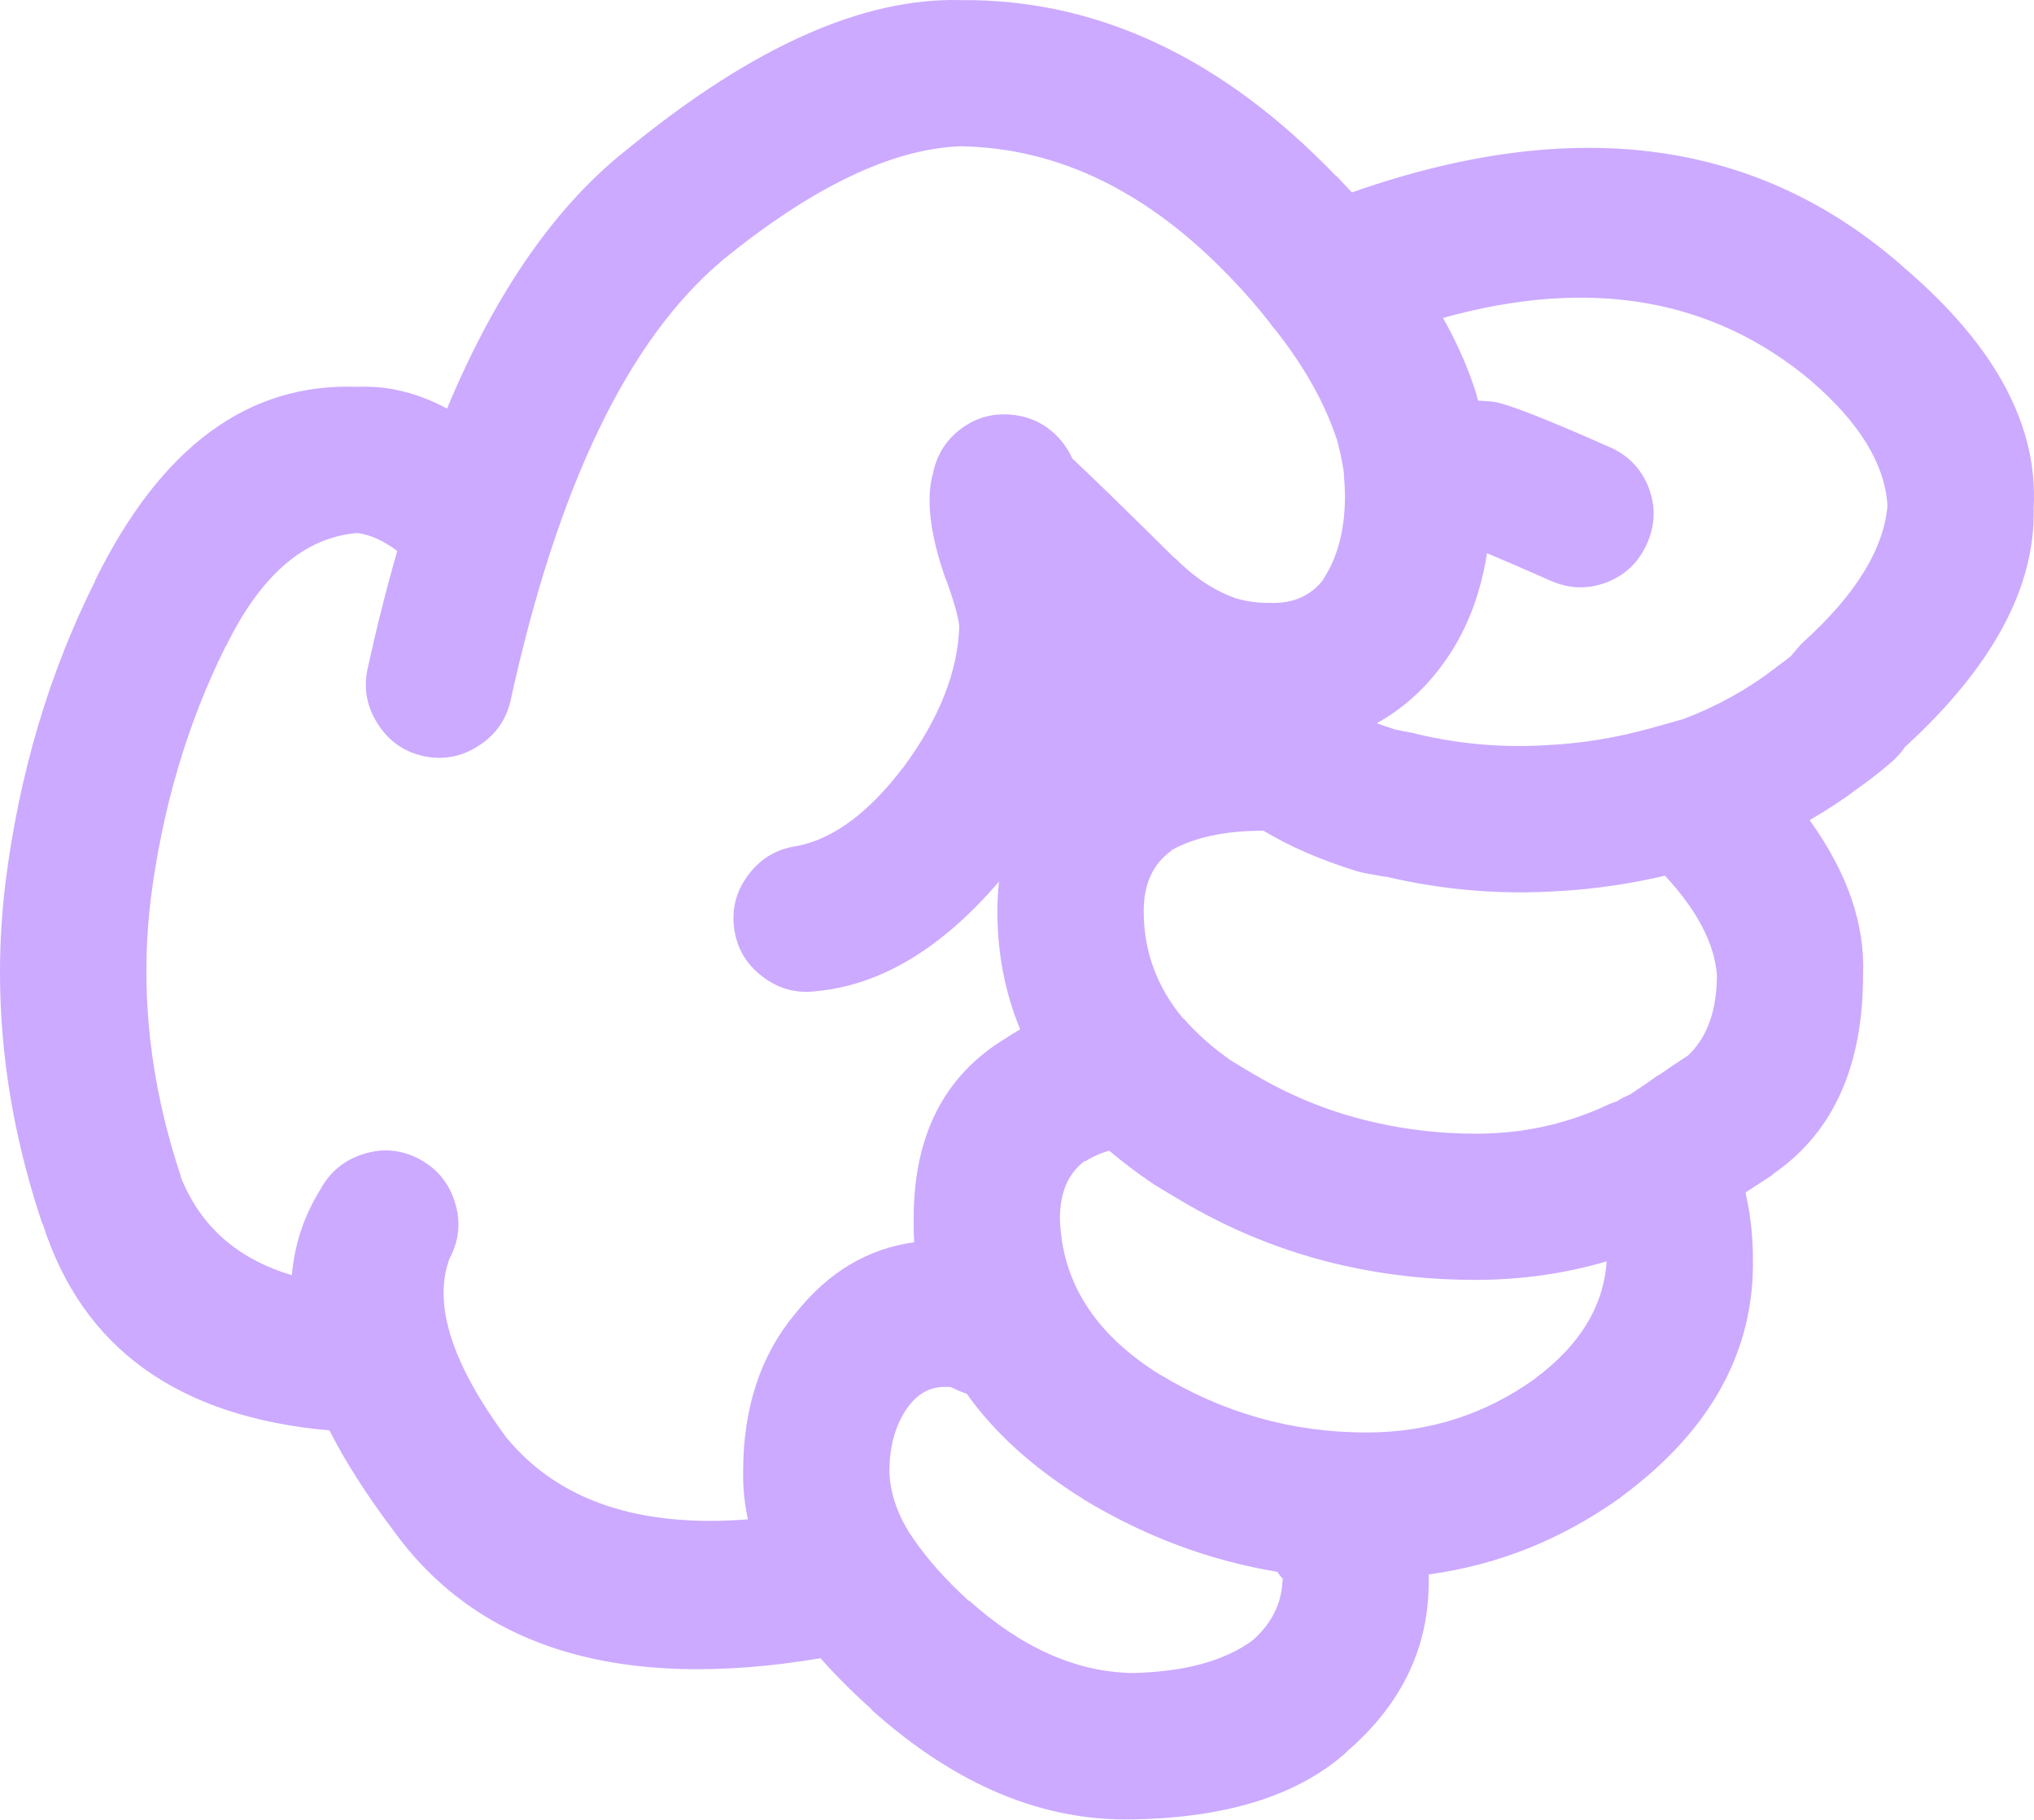
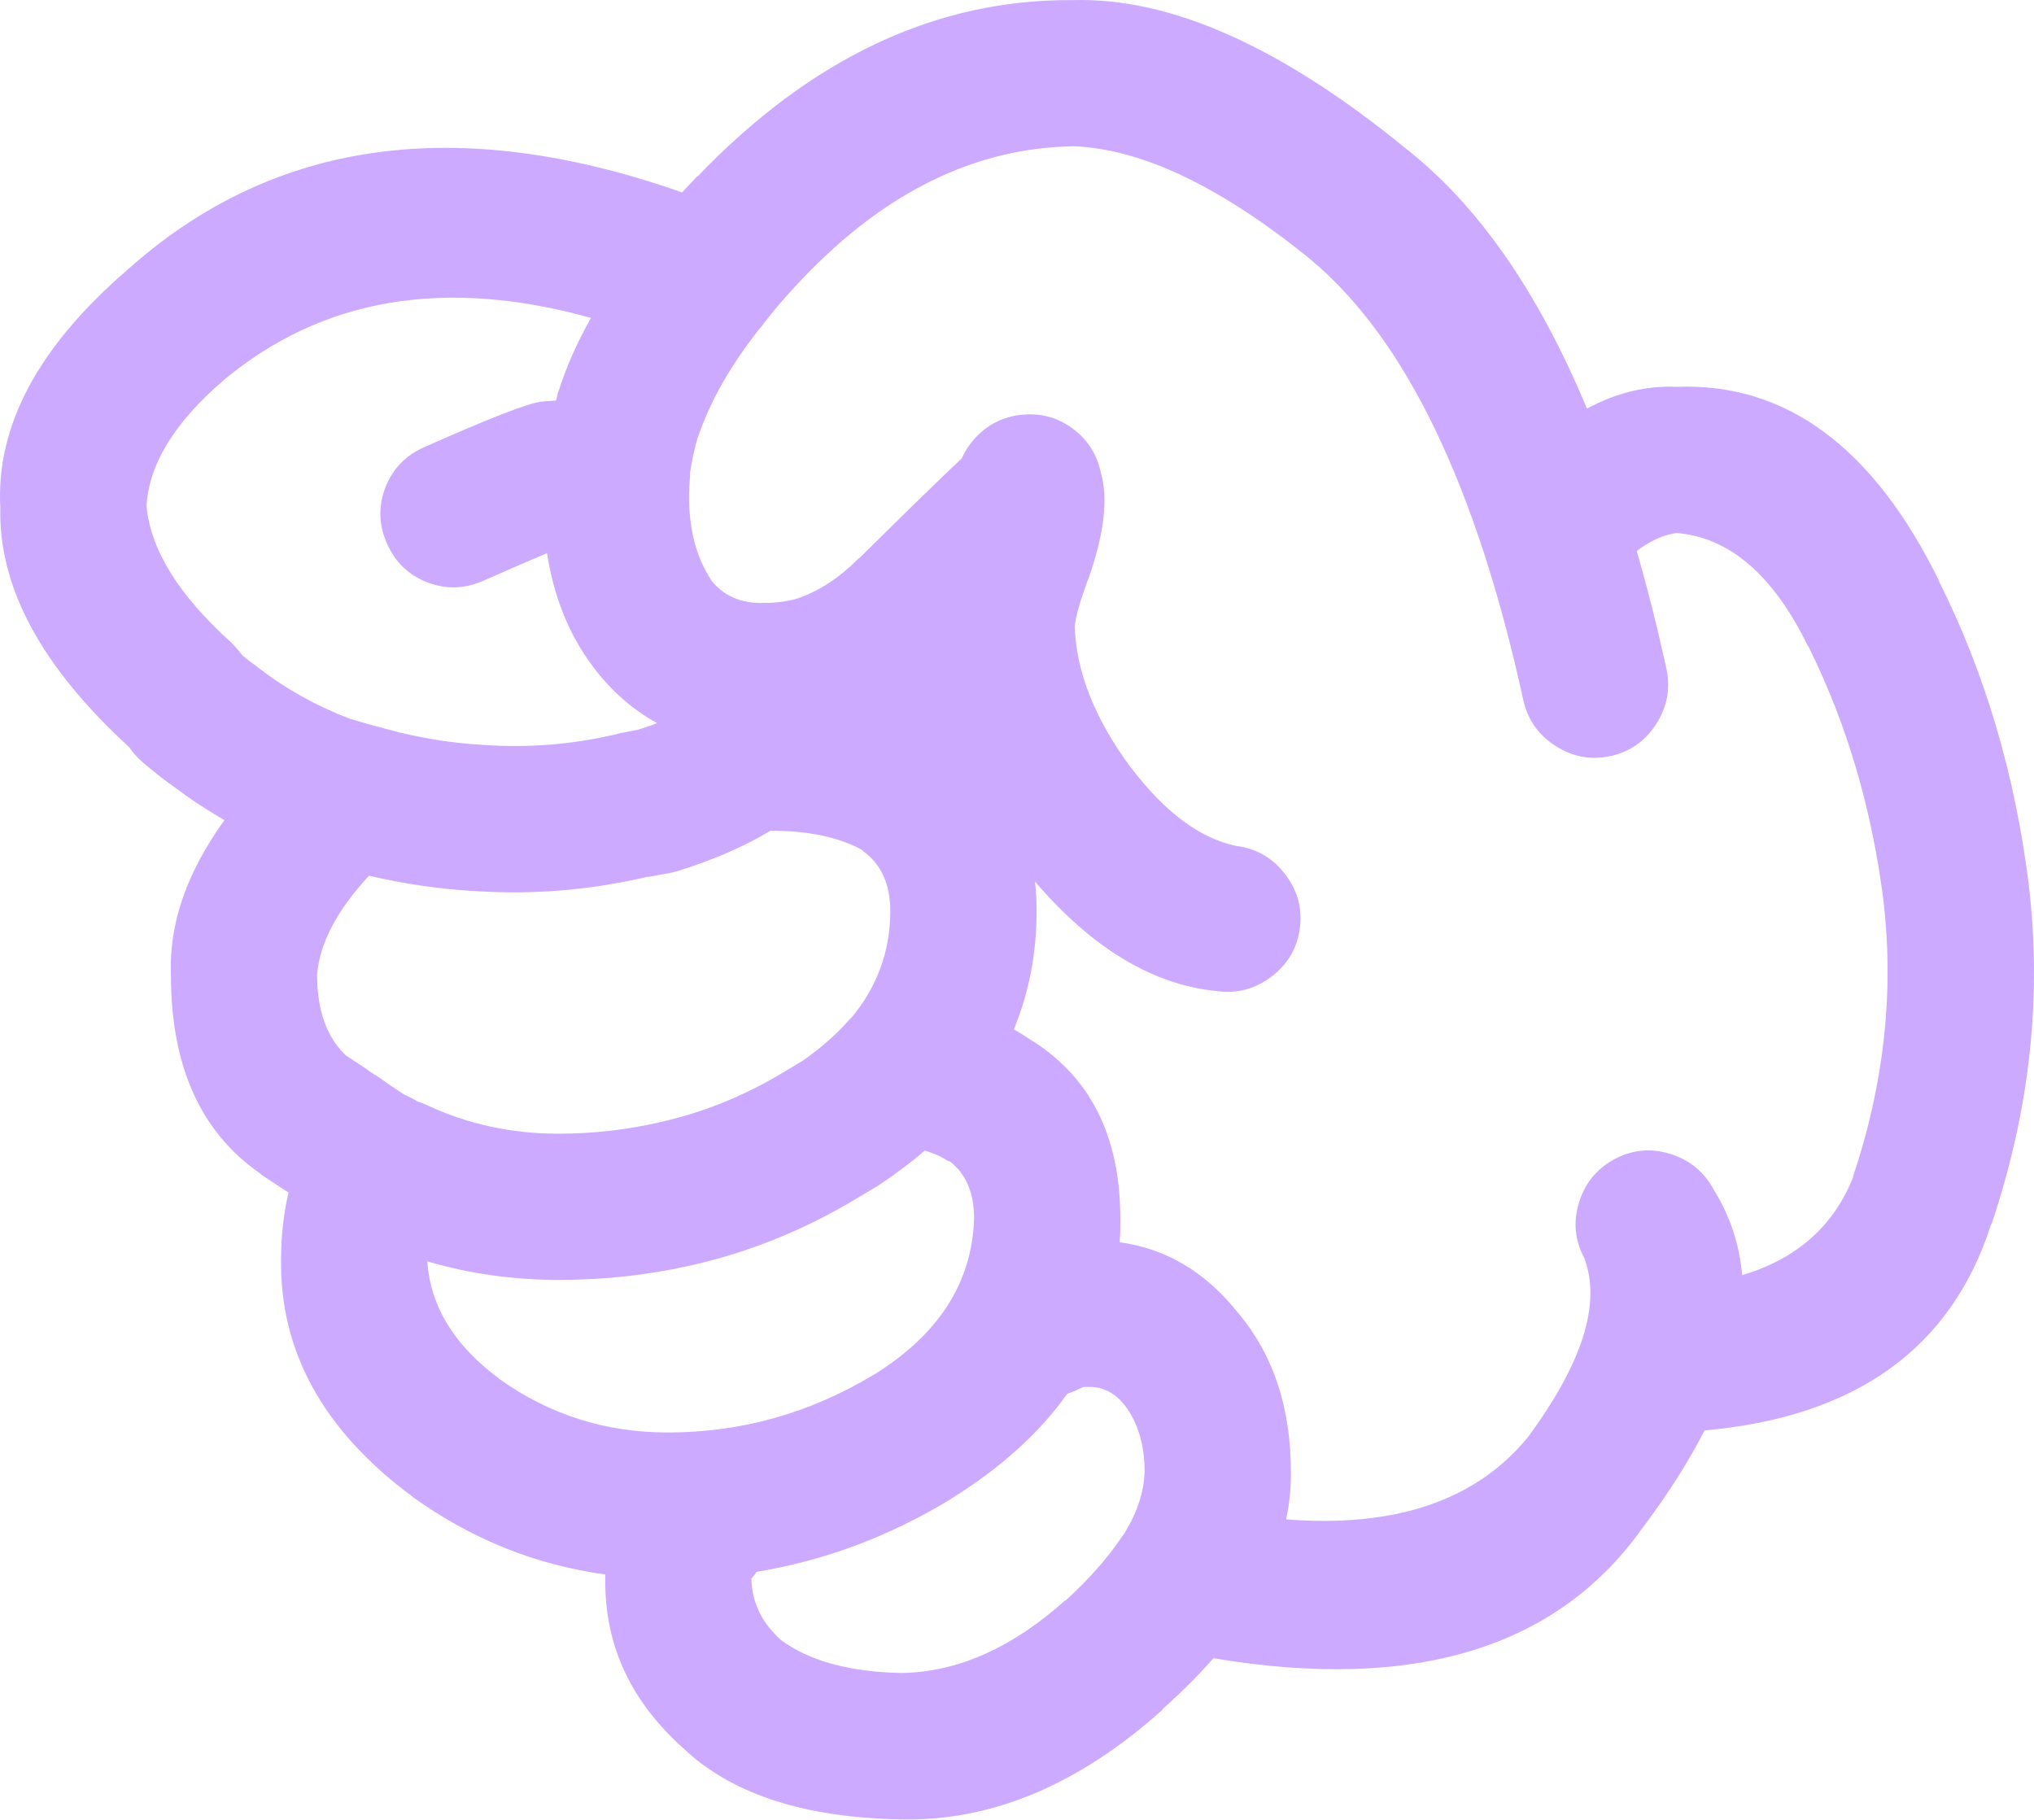
<svg xmlns="http://www.w3.org/2000/svg" version="1.1" x="0px" y="0px" viewBox="0 0 73.989 66.184" enable-background="new 0 0 90 90" xml:space="preserve" id="svg2" width="73.989" height="66.184">
  <defs id="defs8" />
-   <path d="m 49.003,63.709 c 2.003,-1.734 2.992,-3.816 2.967,-6.243 0,-0.064 0,-0.128 0,-0.192 2.535,-0.347 4.866,-1.284 6.996,-2.813 l 0.02,-0.02 c 3.251,-2.404 4.844,-5.301 4.778,-8.69 -0.003,-0.811 -0.092,-1.602 -0.27,-2.371 0.296,-0.192 0.611,-0.398 0.943,-0.615 0.039,-0.035 0.078,-0.066 0.116,-0.097 2.146,-1.501 3.22,-3.903 3.218,-7.208 0.076,-1.843 -0.572,-3.719 -1.945,-5.626 0.655,-0.378 1.284,-0.795 1.888,-1.252 0.313,-0.22 0.673,-0.503 1.079,-0.848 0.148,-0.128 0.283,-0.27 0.405,-0.425 0.028,-0.038 0.061,-0.083 0.097,-0.135 3.188,-2.917 4.749,-5.816 4.682,-8.689 0.167,-2.975 -1.368,-5.859 -4.605,-8.654 l -0.02,-0.018 c -5.298,-4.744 -12.023,-5.682 -20.176,-2.813 -0.181,-0.197 -0.367,-0.396 -0.559,-0.598 l 0,0.02 c -4.146,-4.325 -8.707,-6.465 -13.682,-6.418 -3.513,-0.095 -7.509,1.677 -11.986,5.319 l -0.02,0.02 c -2.653,2.049 -4.875,5.221 -6.667,9.519 -1.081,-0.577 -2.166,-0.84 -3.257,-0.79 -3.985,-0.157 -7.171,2.199 -9.559,7.073 l 0.02,-0.02 c -1.679,3.345 -2.771,7.026 -3.275,11.042 l 0,0.018 c -0.488,4.083 -0.039,8.194 1.349,12.333 l 0.02,0.02 c 1.444,4.51 4.92,7.007 10.425,7.496 0.563,1.105 1.296,2.262 2.197,3.469 l 0.019,0.02 c 3.102,4.425 8.317,6.025 15.647,4.798 0.537,0.611 1.154,1.228 1.851,1.851 l 0,0.02 c 3.059,2.744 6.238,4.073 9.539,3.989 l 0.038,0 c 3.379,-0.066 5.942,-0.876 7.689,-2.429 0.01,-0.019 0.024,-0.031 0.038,-0.043 z m -7.072,-20.657 c 0.038,0.022 0.076,0.048 0.115,0.077 0.258,0.153 0.515,0.309 0.771,0.462 1.92,1.156 3.943,1.972 6.069,2.447 1.55,0.349 3.143,0.522 4.779,0.52 1.664,-0.001 3.257,-0.226 4.779,-0.674 -0.11,1.635 -0.978,3.055 -2.602,4.259 l -0.02,0.02 c -1.819,1.299 -3.861,1.948 -6.128,1.946 -2.688,-0.001 -5.194,-0.709 -7.516,-2.119 l 0.02,0.018 c -2.361,-1.469 -3.575,-3.363 -3.642,-5.685 -10e-4,-0.931 0.294,-1.624 0.886,-2.08 l 0.039,0 c 0.259,-0.166 0.548,-0.296 0.867,-0.386 0.483,0.411 1.011,0.81 1.583,1.195 z m 7.399,-11.369 c 0.107,0.032 0.21,0.057 0.309,0.077 0.282,0.051 0.565,0.102 0.848,0.153 l -0.135,-0.038 c 2.104,0.501 4.225,0.681 6.359,0.539 l 0.019,0 c 1.278,-0.074 2.557,-0.259 3.836,-0.559 1.166,1.257 1.795,2.458 1.889,3.603 -0.002,1.256 -0.329,2.212 -0.983,2.872 l -0.059,0.058 c -0.02,0.012 -0.038,0.025 -0.058,0.039 -0.357,0.23 -0.691,0.456 -1.002,0.675 l -0.019,0 c -0.353,0.25 -0.681,0.476 -0.983,0.674 -0.031,0.016 -0.063,0.035 -0.096,0.058 -0.151,0.059 -0.299,0.136 -0.443,0.231 -0.104,0.032 -0.207,0.069 -0.309,0.115 -1.498,0.709 -3.11,1.063 -4.837,1.06 -1.24,-0.002 -2.448,-0.137 -3.623,-0.403 -1.572,-0.348 -3.069,-0.945 -4.49,-1.793 -0.256,-0.154 -0.513,-0.309 -0.771,-0.463 -0.684,-0.479 -1.262,-0.993 -1.734,-1.541 l 0,0.02 c -0.962,-1.145 -1.443,-2.448 -1.445,-3.913 0.001,-0.989 0.335,-1.721 1.003,-2.196 l 0,-0.02 c 0.86,-0.478 1.979,-0.715 3.353,-0.712 0.967,0.579 2.091,1.066 3.371,1.464 z m 16.535,-17.844 0.019,0.02 c 1.763,1.518 2.688,3.034 2.775,4.546 -0.143,1.585 -1.164,3.235 -3.064,4.953 -0.087,0.084 -0.17,0.175 -0.25,0.27 -0.068,0.083 -0.133,0.16 -0.192,0.232 -0.176,0.142 -0.336,0.263 -0.481,0.366 -0.032,0.027 -0.064,0.053 -0.097,0.077 -1.003,0.771 -2.114,1.388 -3.334,1.851 -0.403,0.117 -0.814,0.233 -1.233,0.346 -1.201,0.333 -2.402,0.531 -3.604,0.598 l -0.019,0 c -1.611,0.114 -3.211,-0.015 -4.799,-0.386 -0.045,-0.013 -0.091,-0.025 -0.135,-0.038 -0.232,-0.043 -0.464,-0.087 -0.694,-0.135 -0.23,-0.074 -0.456,-0.15 -0.674,-0.232 0.886,-0.488 1.656,-1.162 2.312,-2.023 0.011,-0.02 0.023,-0.039 0.04,-0.057 0.854,-1.138 1.407,-2.507 1.656,-4.104 0.529,0.22 1.3,0.554 2.313,1.001 0.678,0.301 1.358,0.32 2.043,0.059 0.68,-0.267 1.168,-0.735 1.464,-1.408 0.302,-0.676 0.321,-1.356 0.059,-2.043 -0.268,-0.679 -0.736,-1.167 -1.407,-1.463 -2.349,-1.043 -3.769,-1.596 -4.259,-1.658 -0.083,-0.01 -0.167,-0.016 -0.25,-0.02 -0.1,-0.009 -0.196,-0.015 -0.289,-0.02 -0.014,-0.046 -0.026,-0.092 -0.039,-0.134 -0.006,-0.03 -0.013,-0.062 -0.02,-0.096 -0.284,-0.918 -0.689,-1.843 -1.214,-2.776 5.325,-1.484 9.782,-0.727 13.373,2.274 z m -47.405,38.501 -0.02,-0.02 c -2.014,-2.718 -2.707,-4.901 -2.082,-6.552 0.345,-0.65 0.41,-1.325 0.193,-2.023 -0.214,-0.703 -0.644,-1.229 -1.291,-1.579 -0.648,-0.345 -1.323,-0.409 -2.023,-0.192 -0.702,0.215 -1.229,0.646 -1.58,1.29 -0.598,0.962 -0.945,2.002 -1.04,3.122 -1.983,-0.589 -3.332,-1.782 -4.047,-3.585 l 0.019,0.02 c -1.128,-3.356 -1.5,-6.689 -1.118,-10 l 0,-0.02 c 0.423,-3.377 1.336,-6.473 2.737,-9.289 l 0.019,-0.018 c 1.264,-2.583 2.856,-3.952 4.779,-4.105 0.47,0.063 0.951,0.281 1.445,0.655 -0.39,1.352 -0.75,2.777 -1.079,4.278 -0.154,0.715 -0.032,1.384 0.366,2.004 0.394,0.624 0.946,1.015 1.657,1.176 0.716,0.155 1.384,0.033 2.004,-0.366 0.622,-0.395 1.014,-0.945 1.175,-1.658 1.704,-7.783 4.267,-13.114 7.689,-15.994 l 0.02,-0.02 c 3.274,-2.666 6.159,-4.048 8.652,-4.143 3.556,0.054 6.831,1.647 9.828,4.78 0.526,0.546 1.003,1.093 1.426,1.638 0.013,0.018 0.025,0.038 0.038,0.057 0.054,0.075 0.111,0.146 0.174,0.212 1.057,1.347 1.795,2.665 2.216,3.95 l -0.02,-0.096 c 0.126,0.445 0.223,0.888 0.289,1.329 -0.002,0.035 -0.002,0.066 0,0.097 0.022,0.241 0.036,0.491 0.039,0.751 -10e-4,1.236 -0.271,2.258 -0.81,3.063 l 0.038,-0.038 c -0.464,0.61 -1.119,0.899 -1.965,0.867 -0.387,0.005 -0.76,-0.041 -1.118,-0.135 l -0.058,-0.02 -0.02,0 c -0.794,-0.27 -1.539,-0.759 -2.235,-1.463 l -0.019,0 c -1.712,-1.695 -2.958,-2.91 -3.739,-3.644 -0.108,-0.253 -0.263,-0.489 -0.462,-0.712 -0.456,-0.506 -1.021,-0.795 -1.696,-0.867 -0.678,-0.075 -1.294,0.084 -1.85,0.482 -0.551,0.403 -0.898,0.937 -1.041,1.599 -0.278,0.95 -0.13,2.24 0.443,3.874 l 0.02,0.039 c 0.283,0.772 0.443,1.337 0.482,1.695 -0.051,1.656 -0.73,3.371 -2.043,5.146 l -0.02,0.018 c -1.237,1.624 -2.516,2.57 -3.835,2.833 -0.723,0.097 -1.307,0.438 -1.754,1.021 -0.451,0.584 -0.632,1.239 -0.539,1.966 0.097,0.723 0.437,1.307 1.021,1.754 0.584,0.45 1.239,0.631 1.967,0.539 2.344,-0.22 4.559,-1.549 6.648,-3.988 -0.039,0.348 -0.059,0.707 -0.059,1.078 0,1.528 0.275,2.96 0.829,4.298 -0.19,0.108 -0.376,0.225 -0.56,0.347 -2.209,1.345 -3.313,3.521 -3.314,6.532 -0.004,0.294 0.002,0.583 0.02,0.867 -1.691,0.229 -3.13,1.089 -4.316,2.583 l -0.019,0.019 c -1.259,1.515 -1.888,3.428 -1.889,5.743 -0.009,0.578 0.049,1.156 0.173,1.734 -3.94,0.309 -6.857,-0.668 -8.745,-2.929 z m 22.7,8.518 c -2.03,-0.044 -4.002,-0.925 -5.917,-2.641 l 0,0.02 c -0.846,-0.772 -1.52,-1.531 -2.023,-2.273 l -0.038,-0.059 c -0.033,-0.049 -0.065,-0.094 -0.097,-0.135 -0.465,-0.751 -0.709,-1.496 -0.732,-2.235 -10e-4,-0.963 0.236,-1.768 0.714,-2.408 l 0.019,-0.02 c 0.324,-0.411 0.723,-0.63 1.195,-0.655 0.12,-0.002 0.217,-0.002 0.289,0 0.043,0.017 0.088,0.036 0.135,0.057 0.151,0.077 0.306,0.141 0.463,0.193 1.007,1.421 2.414,2.693 4.22,3.816 l 0.02,0.018 c 2.225,1.351 4.576,2.231 7.053,2.641 0.061,0.091 0.132,0.18 0.212,0.27 l -0.019,0.02 c -0.025,0.845 -0.385,1.576 -1.08,2.196 -1.02,0.755 -2.478,1.153 -4.374,1.196 l -0.04,0 z" id="path4" style="fill:#ccaaff" />
+   <path d="m 24.986,63.709 c -2.003,-1.734 -2.992,-3.816 -2.967,-6.243 0,-0.064 0,-0.128 0,-0.192 -2.535,-0.347 -4.866,-1.284 -6.996,-2.813 l -0.02,-0.02 c -3.251,-2.404 -4.844,-5.301 -4.778,-8.69 0.003,-0.811 0.092,-1.602 0.27,-2.371 -0.296,-0.192 -0.611,-0.398 -0.943,-0.615 -0.039,-0.035 -0.078,-0.066 -0.116,-0.097 -2.146,-1.501 -3.22,-3.903 -3.218,-7.208 -0.076,-1.843 0.572,-3.719 1.945,-5.626 -0.655,-0.378 -1.284,-0.795 -1.888,-1.252 -0.313,-0.22 -0.673,-0.503 -1.079,-0.848 -0.148,-0.128 -0.283,-0.27 -0.405,-0.425 -0.028,-0.038 -0.061,-0.083 -0.097,-0.135 -3.188,-2.917 -4.749,-5.816 -4.682,-8.689 -0.167,-2.975 1.368,-5.859 4.605,-8.654 l 0.02,-0.018 c 5.298,-4.744 12.023,-5.682 20.176,-2.813 0.181,-0.197 0.367,-0.396 0.559,-0.598 v 0.02 c 4.146,-4.325 8.707,-6.465 13.682,-6.418 3.513,-0.095 7.509,1.677 11.986,5.319 l 0.02,0.02 c 2.653,2.049 4.875,5.221 6.667,9.519 1.081,-0.577 2.166,-0.84 3.257,-0.79 3.985,-0.157 7.171,2.199 9.559,7.073 l -0.02,-0.02 c 1.679,3.345 2.771,7.026 3.275,11.042 v 0.018 c 0.488,4.083 0.039,8.194 -1.349,12.333 l -0.02,0.02 c -1.444,4.51 -4.92,7.007 -10.425,7.496 -0.563,1.105 -1.296,2.262 -2.197,3.469 l -0.019,0.02 c -3.102,4.425 -8.317,6.025 -15.647,4.798 -0.537,0.611 -1.154,1.228 -1.851,1.851 v 0.02 c -3.059,2.744 -6.238,4.073 -9.539,3.989 h -0.038 c -3.379,-0.066 -5.942,-0.876 -7.689,-2.429 -0.01,-0.019 -0.024,-0.031 -0.038,-0.043 z m 7.072,-20.657 c -0.038,0.022 -0.076,0.048 -0.115,0.077 -0.258,0.153 -0.515,0.309 -0.771,0.462 -1.92,1.156 -3.943,1.972 -6.069,2.447 -1.55,0.349 -3.143,0.522 -4.779,0.52 -1.664,-0.001 -3.257,-0.226 -4.779,-0.674 0.11,1.635 0.978,3.055 2.602,4.259 l 0.02,0.02 c 1.819,1.299 3.861,1.948 6.128,1.946 2.688,-0.001 5.194,-0.709 7.516,-2.119 l -0.02,0.018 c 2.361,-1.469 3.575,-3.363 3.642,-5.685 10e-4,-0.931 -0.294,-1.624 -0.886,-2.08 h -0.039 c -0.259,-0.166 -0.548,-0.296 -0.867,-0.386 -0.483,0.411 -1.011,0.81 -1.583,1.195 z m -7.399,-11.369 c -0.107,0.032 -0.21,0.057 -0.309,0.077 -0.282,0.051 -0.565,0.102 -0.848,0.153 l 0.135,-0.038 c -2.104,0.501 -4.225,0.681 -6.359,0.539 h -0.019 c -1.278,-0.074 -2.557,-0.259 -3.836,-0.559 -1.166,1.257 -1.795,2.458 -1.889,3.603 0.002,1.256 0.329,2.212 0.983,2.872 l 0.059,0.058 c 0.02,0.012 0.038,0.025 0.058,0.039 0.357,0.23 0.691,0.456 1.002,0.675 h 0.019 c 0.353,0.25 0.681,0.476 0.983,0.674 0.031,0.016 0.063,0.035 0.096,0.058 0.151,0.059 0.299,0.136 0.443,0.231 0.104,0.032 0.207,0.069 0.309,0.115 1.498,0.709 3.11,1.063 4.837,1.06 1.24,-0.002 2.448,-0.137 3.623,-0.403 1.572,-0.348 3.069,-0.945 4.49,-1.793 0.256,-0.154 0.513,-0.309 0.771,-0.463 0.684,-0.479 1.262,-0.993 1.734,-1.541 v 0.02 c 0.962,-1.145 1.443,-2.448 1.445,-3.913 -0.001,-0.989 -0.335,-1.721 -1.003,-2.196 v -0.02 c -0.86,-0.478 -1.979,-0.715 -3.353,-0.712 -0.967,0.579 -2.091,1.066 -3.371,1.464 z m -16.535,-17.844 -0.019,0.02 c -1.763,1.518 -2.688,3.034 -2.775,4.546 0.143,1.585 1.164,3.235 3.064,4.953 0.087,0.084 0.17,0.175 0.25,0.27 0.068,0.083 0.133,0.16 0.192,0.232 0.176,0.142 0.336,0.263 0.481,0.366 0.032,0.027 0.064,0.053 0.097,0.077 1.003,0.771 2.114,1.388 3.334,1.851 0.403,0.117 0.814,0.233 1.233,0.346 1.201,0.333 2.402,0.531 3.604,0.598 h 0.019 c 1.611,0.114 3.211,-0.015 4.799,-0.386 0.045,-0.013 0.091,-0.025 0.135,-0.038 0.232,-0.043 0.464,-0.087 0.694,-0.135 0.23,-0.074 0.456,-0.15 0.674,-0.232 -0.886,-0.488 -1.656,-1.162 -2.312,-2.023 -0.011,-0.02 -0.023,-0.039 -0.04,-0.057 -0.854,-1.138 -1.407,-2.507 -1.656,-4.104 -0.529,0.22 -1.3,0.554 -2.313,1.001 -0.678,0.301 -1.358,0.32 -2.043,0.059 -0.68,-0.267 -1.168,-0.735 -1.464,-1.408 -0.302,-0.676 -0.321,-1.356 -0.059,-2.043 0.268,-0.679 0.736,-1.167 1.407,-1.463 2.349,-1.043 3.769,-1.596 4.259,-1.658 0.083,-0.01 0.167,-0.016 0.25,-0.02 0.1,-0.009 0.196,-0.015 0.289,-0.02 0.014,-0.046 0.026,-0.092 0.039,-0.134 0.006,-0.03 0.013,-0.062 0.02,-0.096 0.284,-0.918 0.689,-1.843 1.214,-2.776 -5.325,-1.484 -9.782,-0.727 -13.373,2.274 z m 47.405,38.501 0.02,-0.02 c 2.014,-2.718 2.707,-4.901 2.082,-6.552 -0.345,-0.65 -0.41,-1.325 -0.193,-2.023 0.214,-0.703 0.644,-1.229 1.291,-1.579 0.648,-0.345 1.323,-0.409 2.023,-0.192 0.702,0.215 1.229,0.646 1.58,1.29 0.598,0.962 0.945,2.002 1.04,3.122 1.983,-0.589 3.332,-1.782 4.047,-3.585 l -0.019,0.02 c 1.128,-3.356 1.5,-6.689 1.118,-10 v -0.02 c -0.423,-3.377 -1.336,-6.473 -2.737,-9.289 l -0.019,-0.018 c -1.264,-2.583 -2.856,-3.952 -4.779,-4.105 -0.47,0.063 -0.951,0.281 -1.445,0.655 0.39,1.352 0.75,2.777 1.079,4.278 0.154,0.715 0.032,1.384 -0.366,2.004 -0.394,0.624 -0.946,1.015 -1.657,1.176 -0.716,0.155 -1.384,0.033 -2.004,-0.366 -0.622,-0.395 -1.014,-0.945 -1.175,-1.658 -1.704,-7.783 -4.267,-13.114 -7.689,-15.994 l -0.02,-0.02 c -3.274,-2.666 -6.159,-4.048 -8.652,-4.143 -3.556,0.054 -6.831,1.647 -9.828,4.78 -0.526,0.546 -1.003,1.093 -1.426,1.638 -0.013,0.018 -0.025,0.038 -0.038,0.057 -0.054,0.075 -0.111,0.146 -0.174,0.212 -1.057,1.347 -1.795,2.665 -2.216,3.95 l 0.02,-0.096 c -0.126,0.445 -0.223,0.888 -0.289,1.329 0.002,0.035 0.002,0.066 0,0.097 -0.022,0.241 -0.036,0.491 -0.039,0.751 0.001,1.236 0.271,2.258 0.81,3.063 l -0.038,-0.038 c 0.464,0.61 1.119,0.899 1.965,0.867 0.387,0.005 0.76,-0.041 1.118,-0.135 l 0.058,-0.02 h 0.02 c 0.794,-0.27 1.539,-0.759 2.235,-1.463 h 0.019 c 1.712,-1.695 2.958,-2.91 3.739,-3.644 0.108,-0.253 0.263,-0.489 0.462,-0.712 0.456,-0.506 1.021,-0.795 1.696,-0.867 0.678,-0.075 1.294,0.084 1.85,0.482 0.551,0.403 0.898,0.937 1.041,1.599 0.278,0.95 0.13,2.24 -0.443,3.874 l -0.02,0.039 c -0.283,0.772 -0.443,1.337 -0.482,1.695 0.051,1.656 0.73,3.371 2.043,5.146 l 0.02,0.018 c 1.237,1.624 2.516,2.57 3.835,2.833 0.723,0.097 1.307,0.438 1.754,1.021 0.451,0.584 0.632,1.239 0.539,1.966 -0.097,0.723 -0.437,1.307 -1.021,1.754 -0.584,0.45 -1.239,0.631 -1.967,0.539 -2.344,-0.22 -4.559,-1.549 -6.648,-3.988 0.039,0.348 0.059,0.707 0.059,1.078 0,1.528 -0.275,2.96 -0.829,4.298 0.19,0.108 0.376,0.225 0.56,0.347 2.209,1.345 3.313,3.521 3.314,6.532 0.004,0.294 -0.002,0.583 -0.02,0.867 1.691,0.229 3.13,1.089 4.316,2.583 l 0.019,0.019 c 1.259,1.515 1.888,3.428 1.889,5.743 0.009,0.578 -0.049,1.156 -0.173,1.734 3.94,0.309 6.857,-0.668 8.745,-2.929 z m -22.7,8.518 c 2.03,-0.044 4.002,-0.925 5.917,-2.641 v 0.02 c 0.846,-0.772 1.52,-1.531 2.023,-2.273 l 0.038,-0.059 c 0.033,-0.049 0.065,-0.094 0.097,-0.135 0.465,-0.751 0.709,-1.496 0.732,-2.235 10e-4,-0.963 -0.236,-1.768 -0.714,-2.408 l -0.019,-0.02 c -0.324,-0.411 -0.723,-0.63 -1.195,-0.655 -0.12,-0.002 -0.217,-0.002 -0.289,0 -0.043,0.017 -0.088,0.036 -0.135,0.057 -0.151,0.077 -0.306,0.141 -0.463,0.193 -1.007,1.421 -2.414,2.693 -4.22,3.816 l -0.02,0.018 c -2.225,1.351 -4.576,2.231 -7.053,2.641 -0.061,0.091 -0.132,0.18 -0.212,0.27 l 0.019,0.02 c 0.025,0.845 0.385,1.576 1.08,2.196 1.02,0.755 2.478,1.153 4.374,1.196 h 0.04 z" id="path4" style="fill:#ccaaff" />
</svg>
